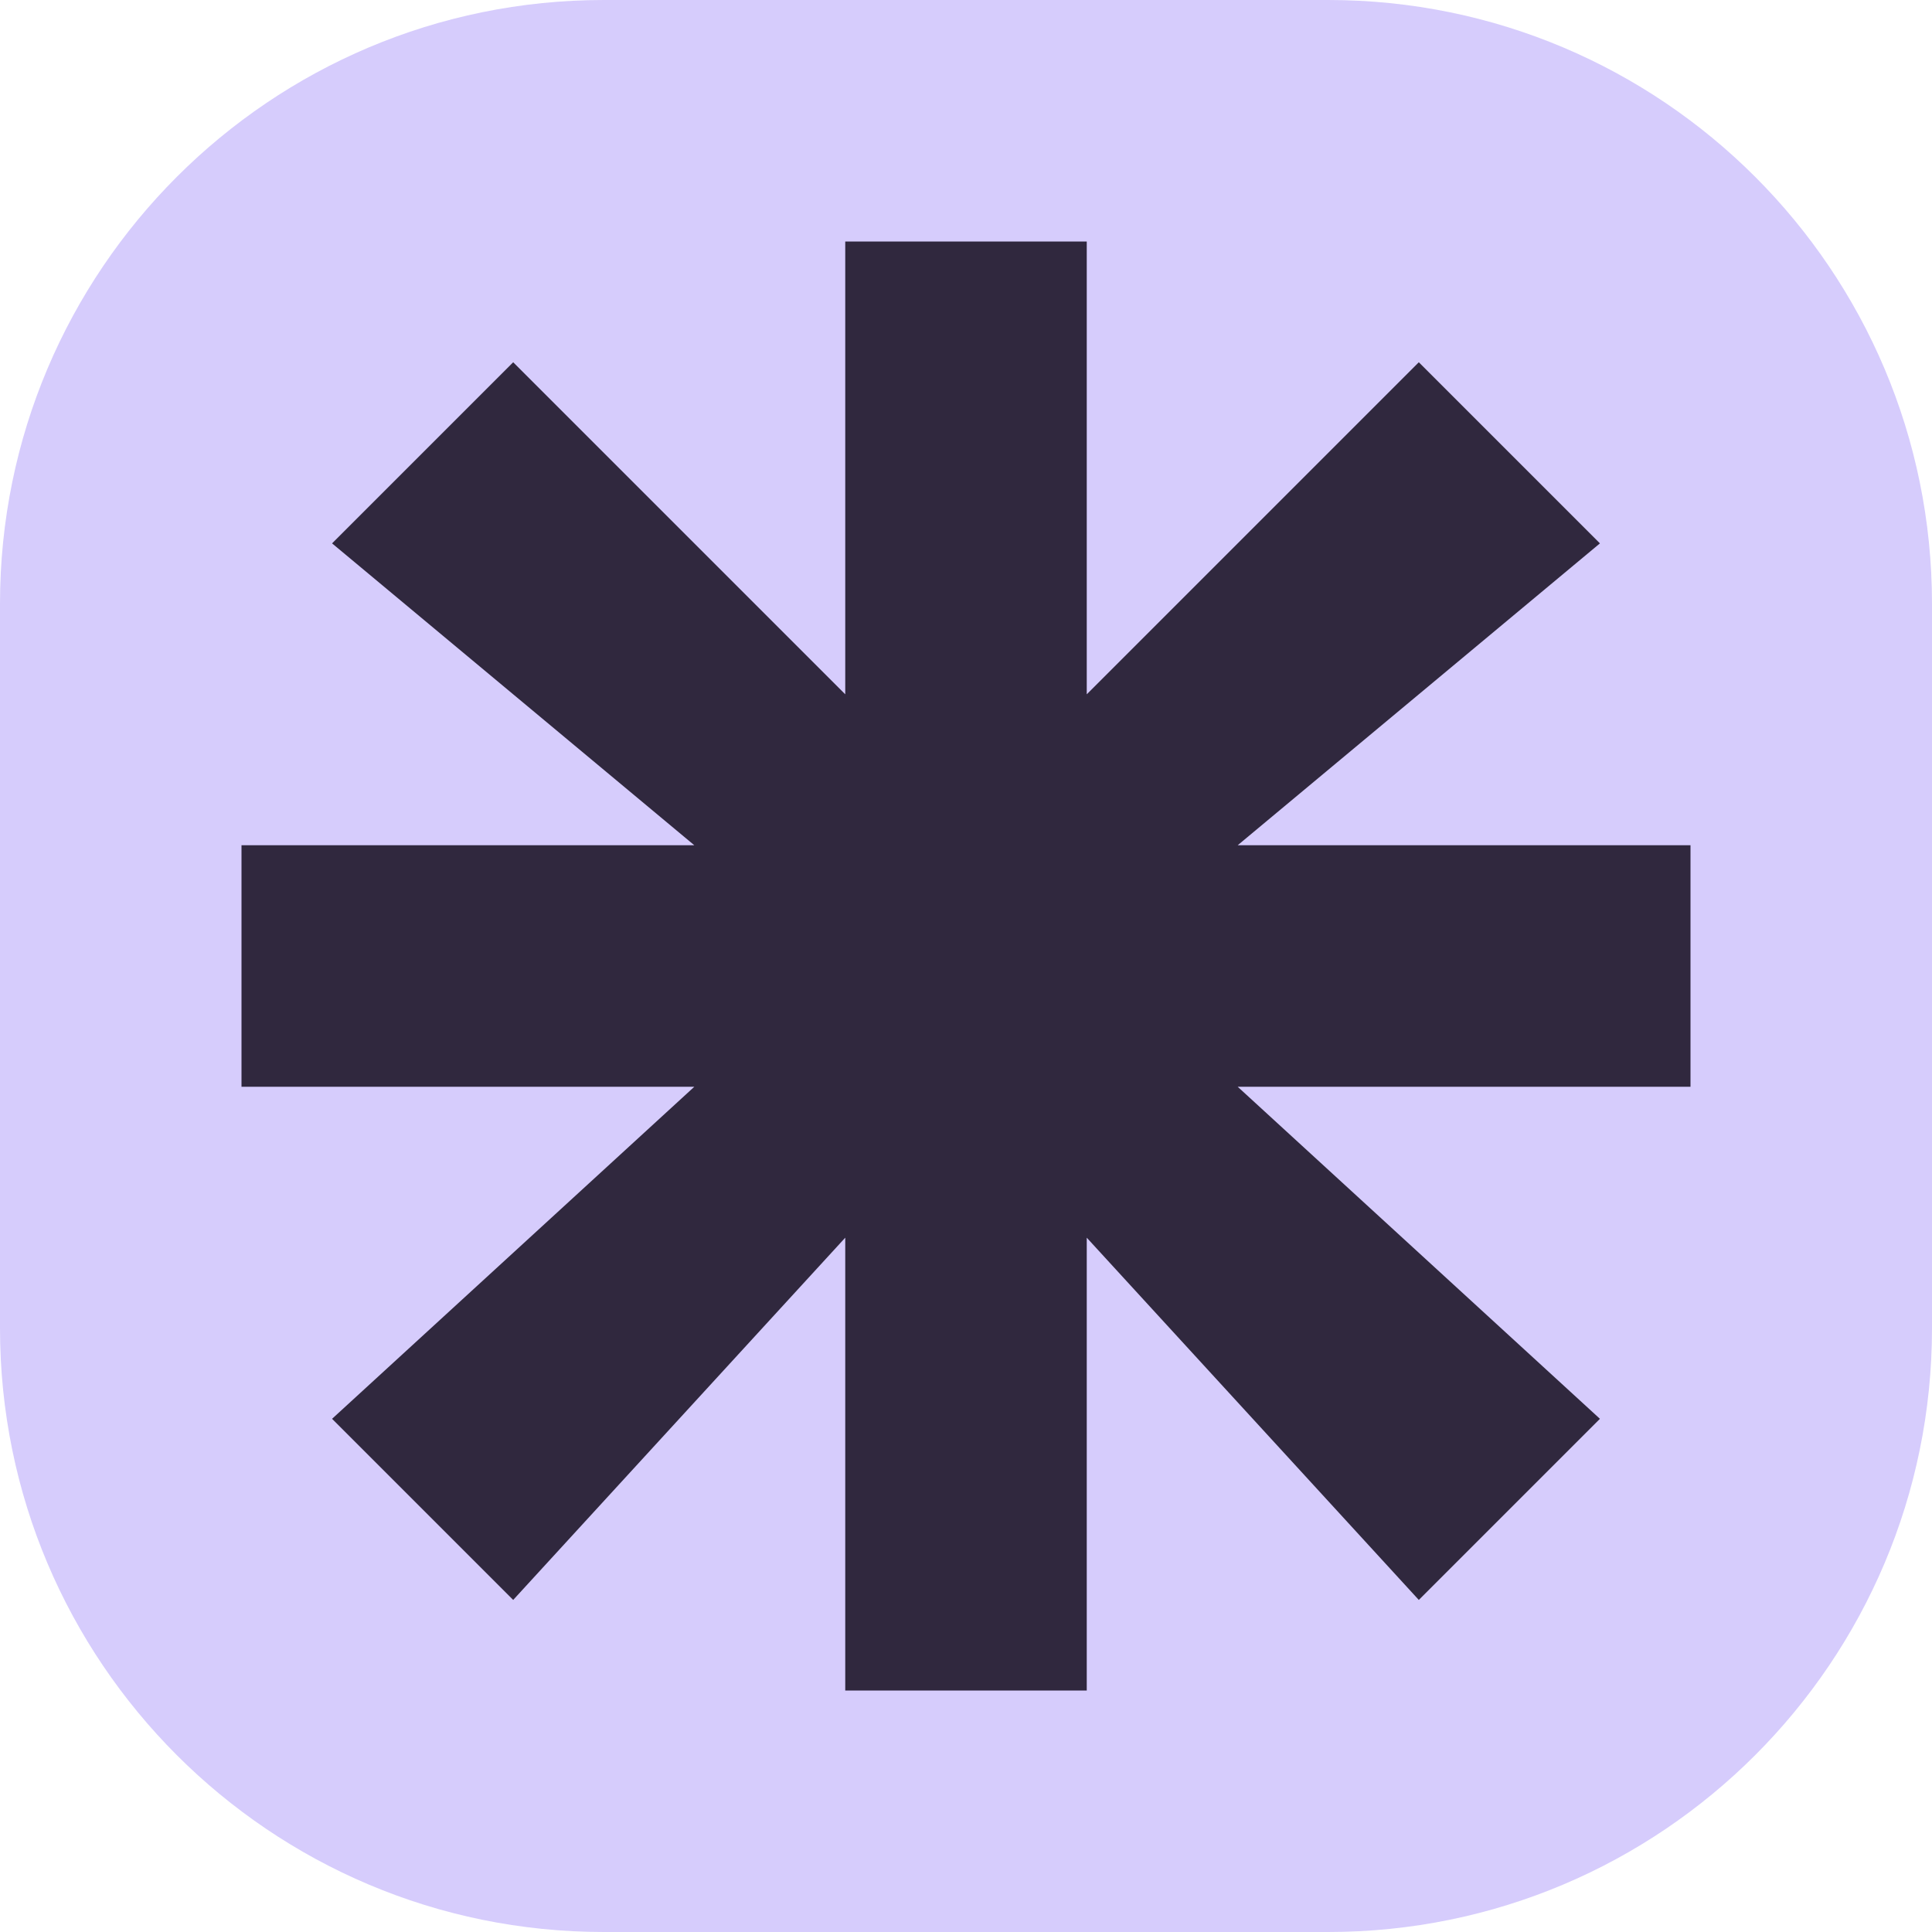
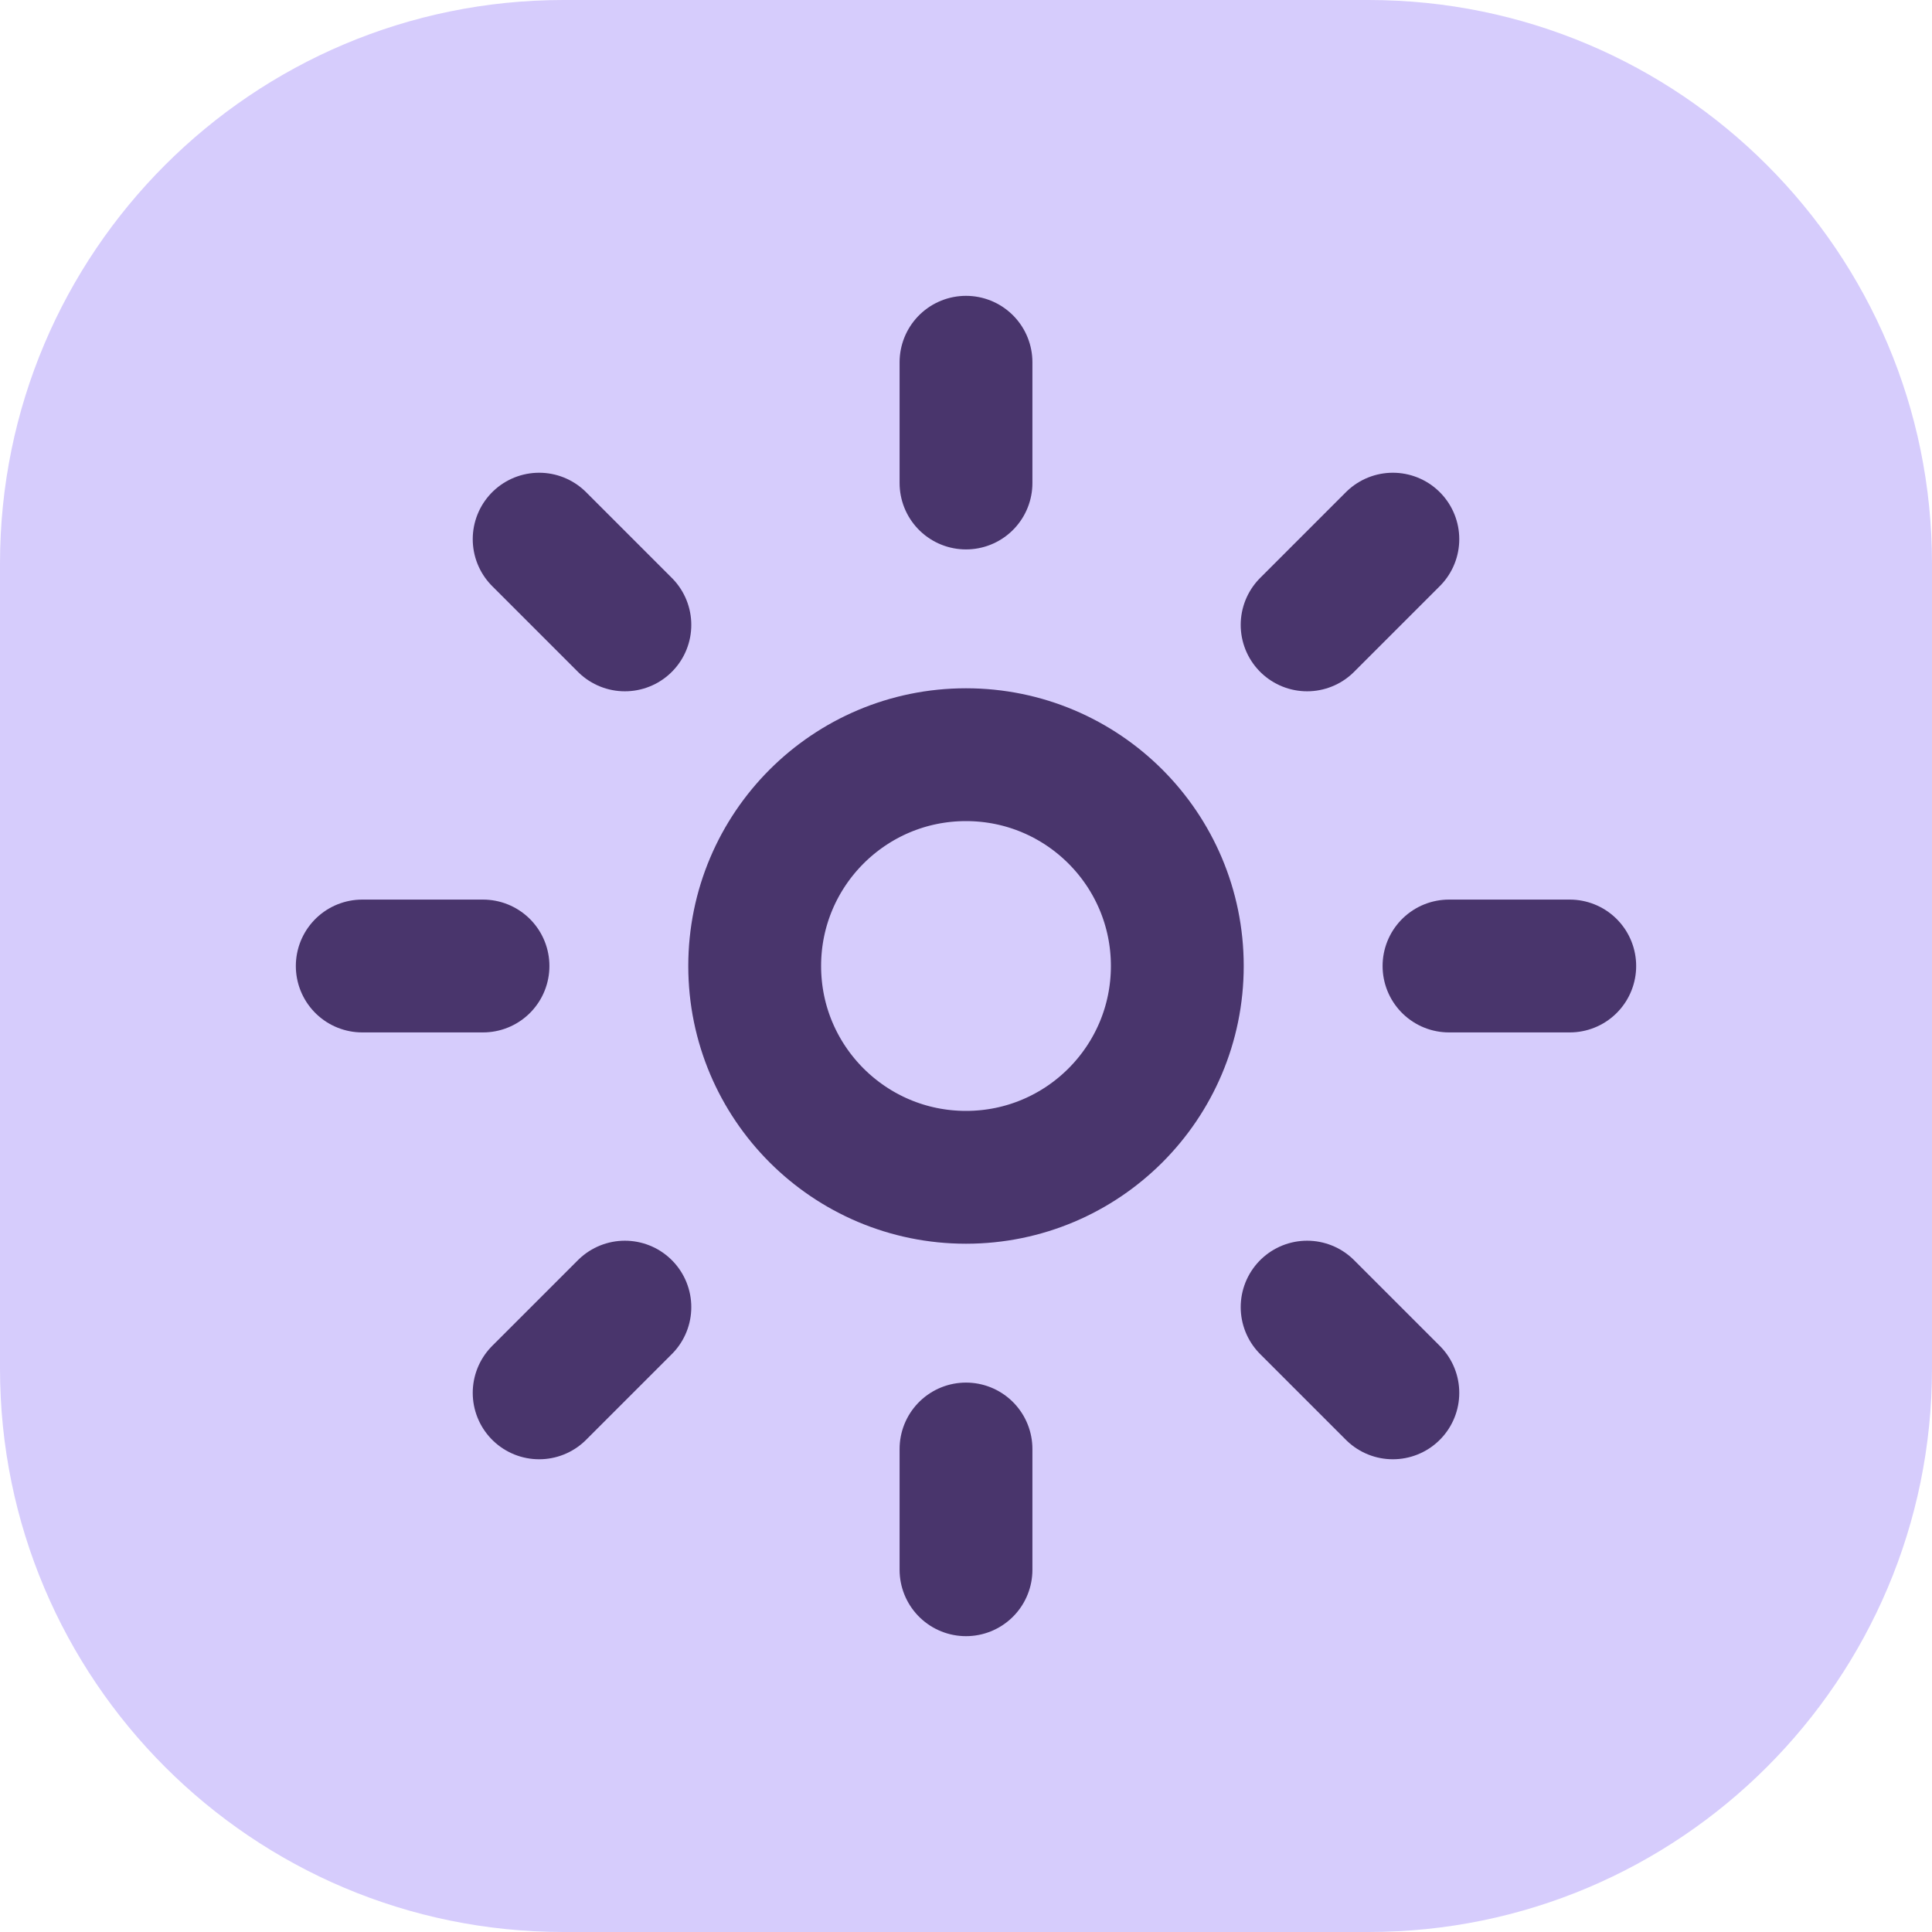
- <svg xmlns="http://www.w3.org/2000/svg" viewBox="0 0 64 64">
-   <rect width="64" height="64" rx="20" fill="#d6ccfc" />
-   <path d="M28 8h8v15l11-11 6 6-12 10h15v8H41l12 11-6 6-11-12v15h-8V41L17 53l-6-6 12-11H8v-8h15L11 18l6-6 11 11z" fill="#30283e" />
+ <svg xmlns="http://www.w3.org/2000/svg" viewBox="0 0 24 24">
+   <rect width="24" height="24" rx="7" fill="#d6ccfc" />
+   <g transform="translate(3 3) scale(.75)" fill="none" stroke="#49356c" stroke-width="2.2" stroke-linecap="round">
+     <circle cx="12" cy="12" r="3.5" />
+     <path d="M12 2v2M12 20v2M2 12h2M20 12h2M4.93 4.93l1.42 1.42M17.65 17.65l1.42 1.42M4.93 19.07l1.42-1.42M17.65 6.35l1.42-1.42" />
+   </g>
</svg>
